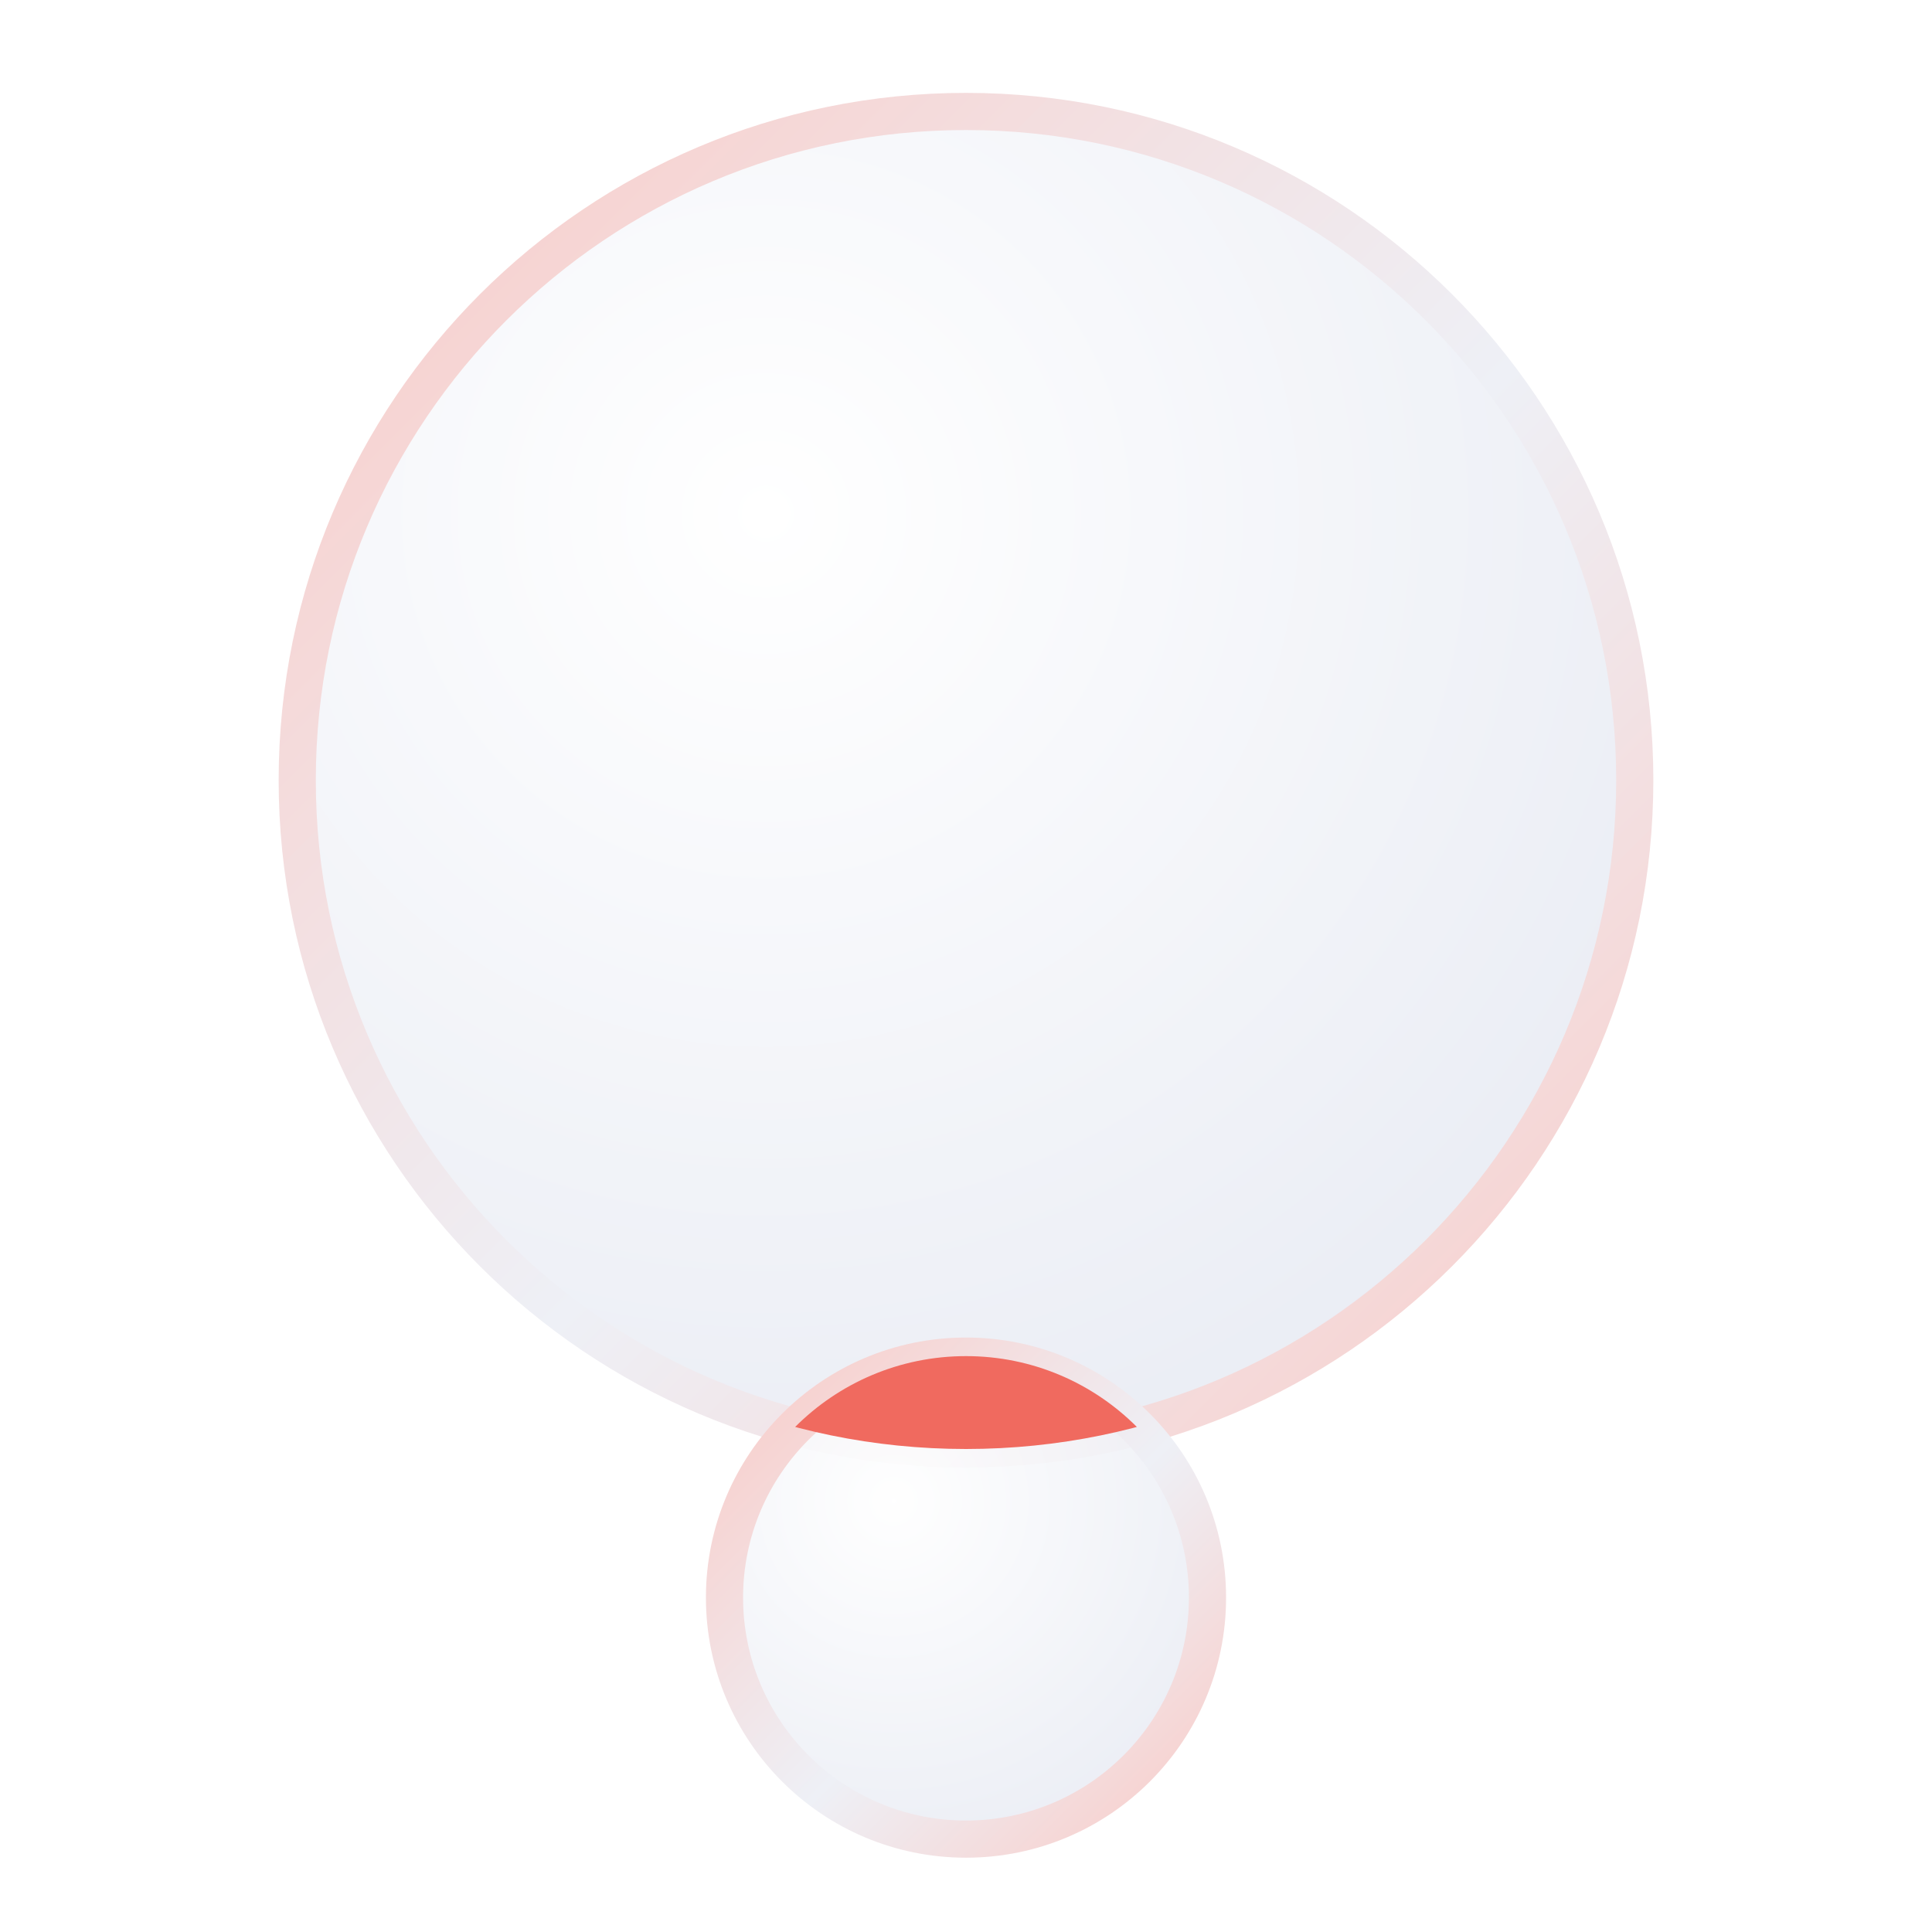
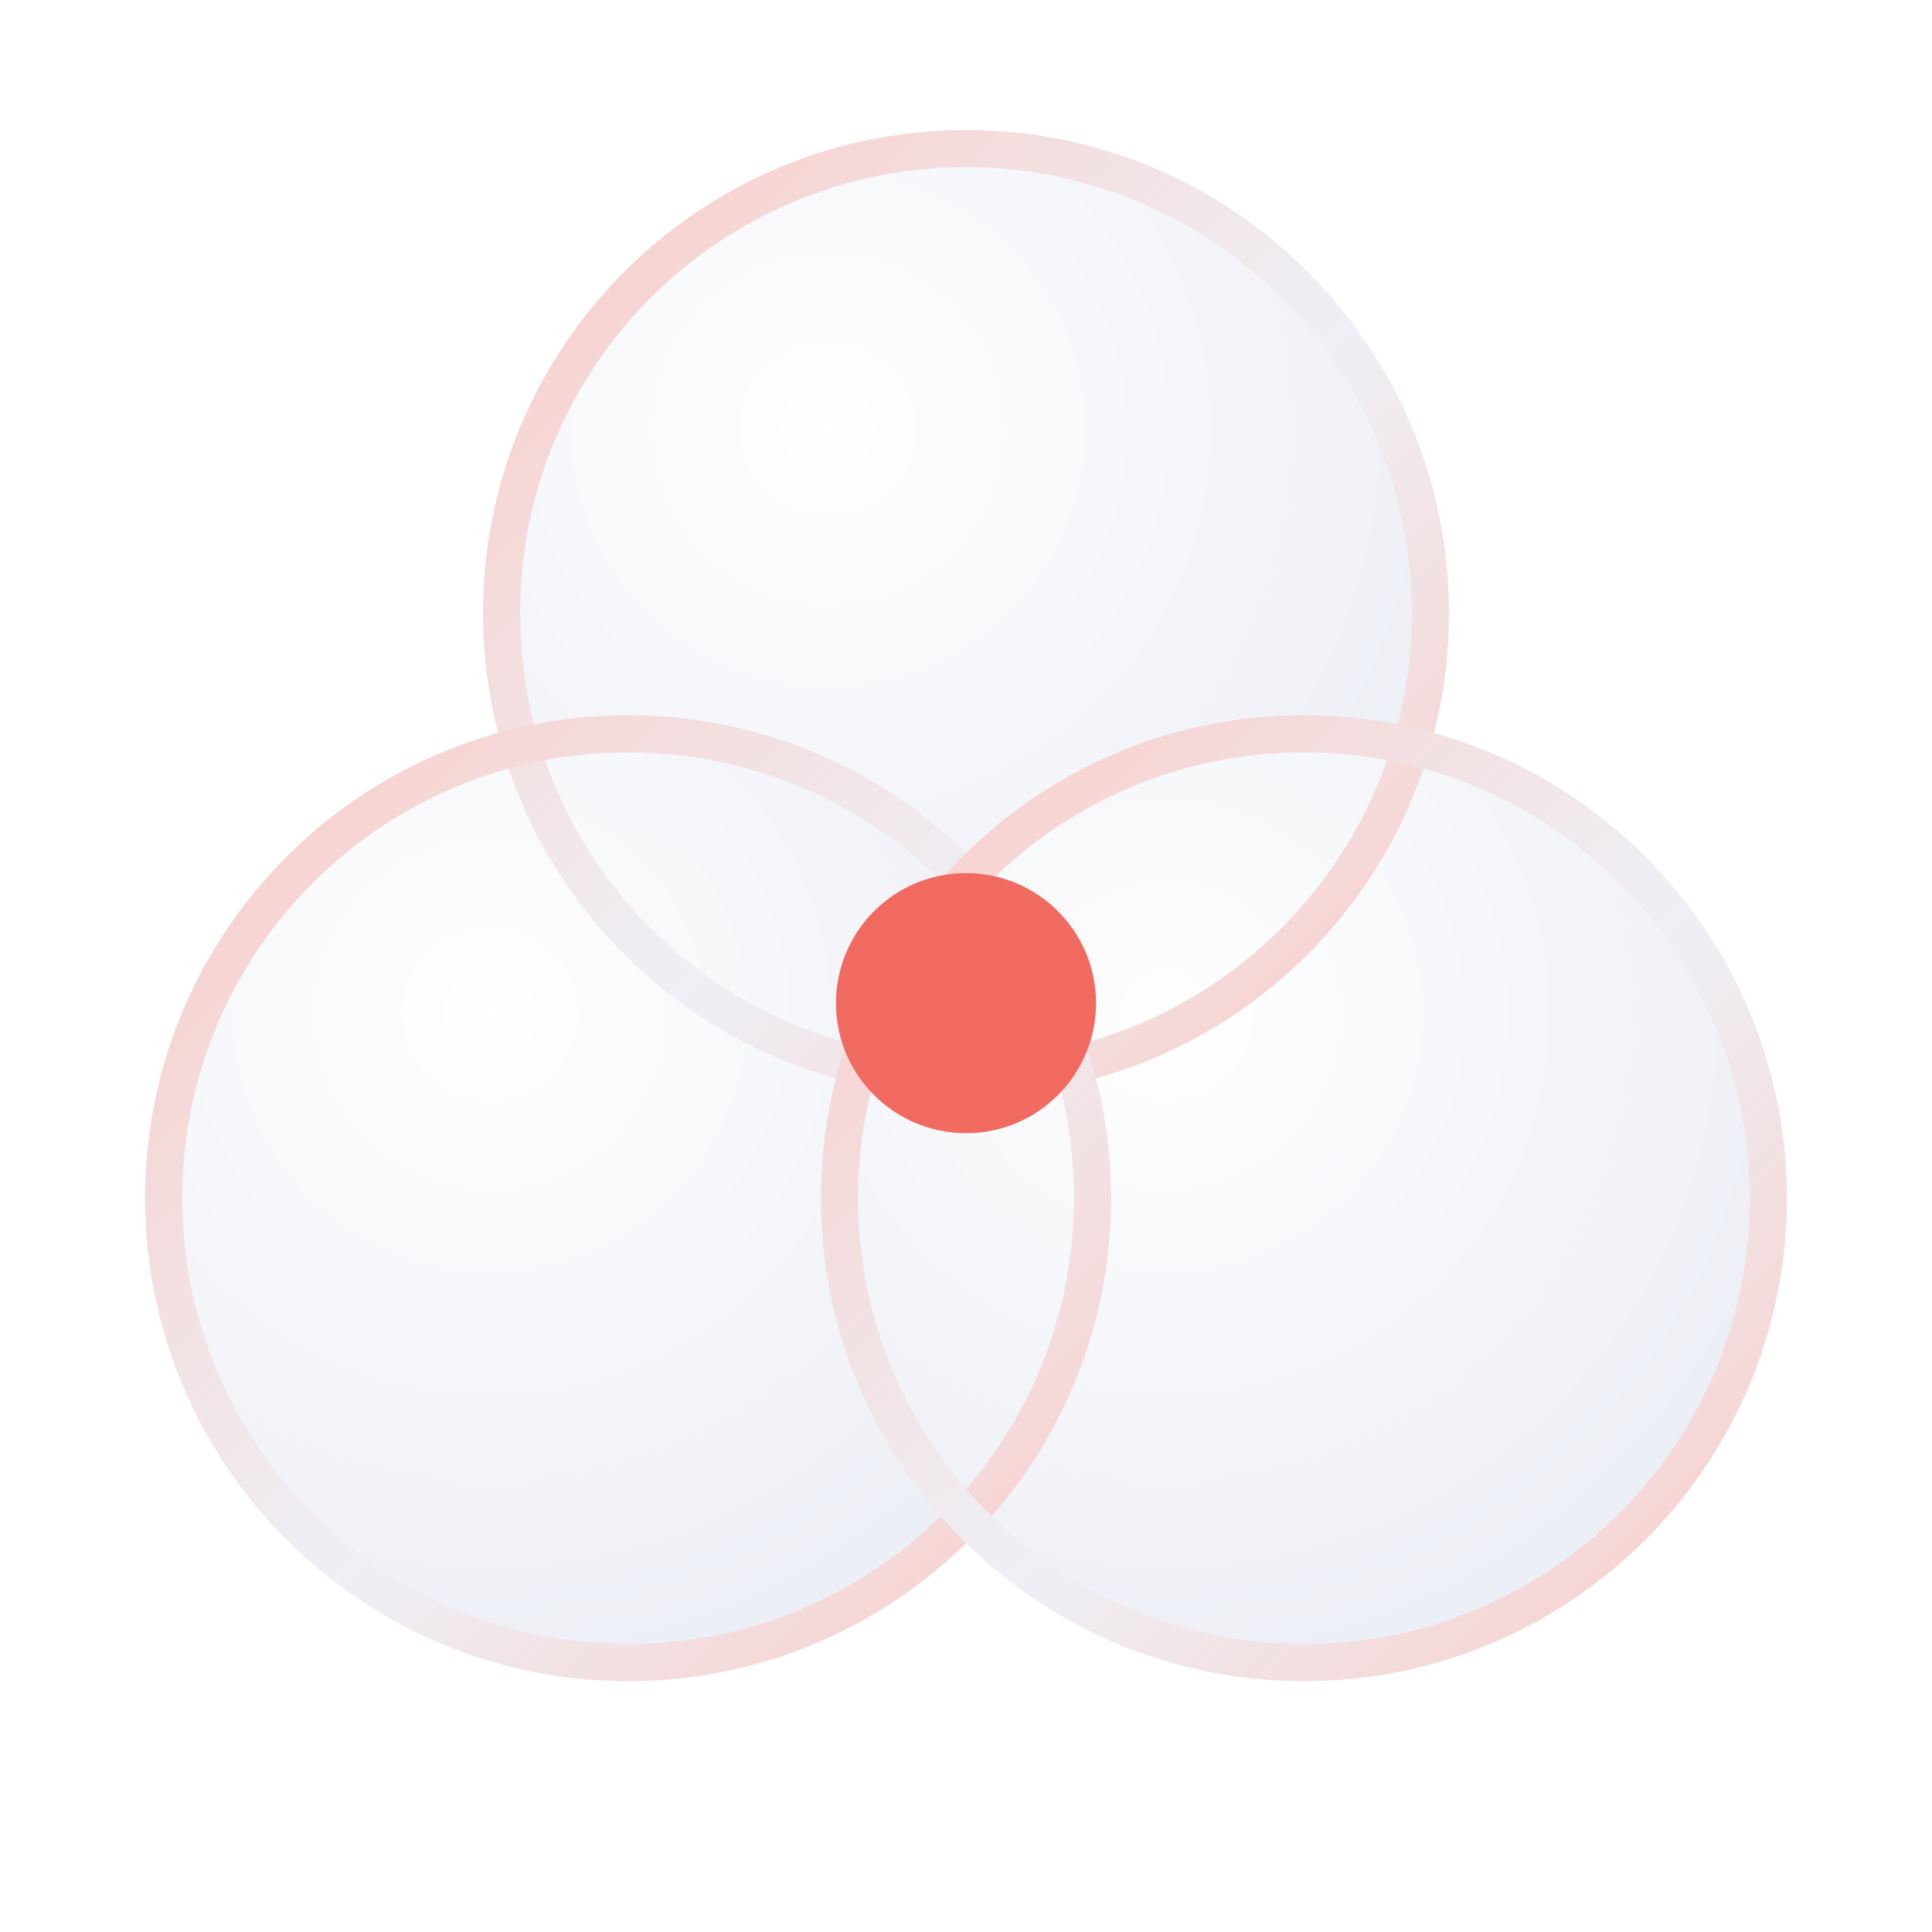
<svg xmlns="http://www.w3.org/2000/svg" viewBox="8 8 104 104" role="img" aria-label="ELUM Inquire">
  <defs>
-     <radialGradient id="img" cx="35%" cy="30%" r="80%">
+     <radialGradient id="imgg" cx="35%" cy="30%" r="80%">
      <stop offset="0" stop-color="#FFFFFF" />
      <stop offset="1" stop-color="#E9ECF4" />
    </radialGradient>
-     <linearGradient id="imrim" x1="0" y1="0" x2="1" y2="1">
+     <linearGradient id="imgrim" x1="0" y1="0" x2="1" y2="1">
      <stop offset="0" stop-color="#F9CBC7" />
      <stop offset=".55" stop-color="#EEF0F6" />
      <stop offset="1" stop-color="#F9CBC7" />
    </linearGradient>
-     <clipPath id="imc0">
-       <circle cx="60" cy="50" r="36" />
-     </clipPath>
  </defs>
-   <circle cx="60" cy="50" r="36" fill="url(#img)" stroke="url(#imrim)" stroke-width="2" />
-   <circle cx="60" cy="94" r="13" fill="url(#img)" fill-opacity=".92" stroke="url(#imrim)" stroke-width="2" />
-   <circle cx="60" cy="94" r="13" fill="#F06A5F" clip-path="url(#imc0)" />
+   <circle cx="60.0" cy="41.0" r="25" fill="url(#imgg)" fill-opacity=".92" />
+   <circle cx="41.81" cy="72.5" r="25" fill="url(#imgg)" fill-opacity=".92" />
+   <circle cx="78.19" cy="72.5" r="25" fill="url(#imgg)" fill-opacity=".92" />
+   <circle cx="60.0" cy="41.0" r="25" stroke="url(#imgrim)" stroke-width="2" fill="none" />
+   <circle cx="41.81" cy="72.5" r="25" stroke="url(#imgrim)" stroke-width="2" fill="none" />
+   <circle cx="78.19" cy="72.5" r="25" stroke="url(#imgrim)" stroke-width="2" fill="none" />
+   <circle cx="60" cy="62" r="7" fill="#F06A5F" />
</svg>
